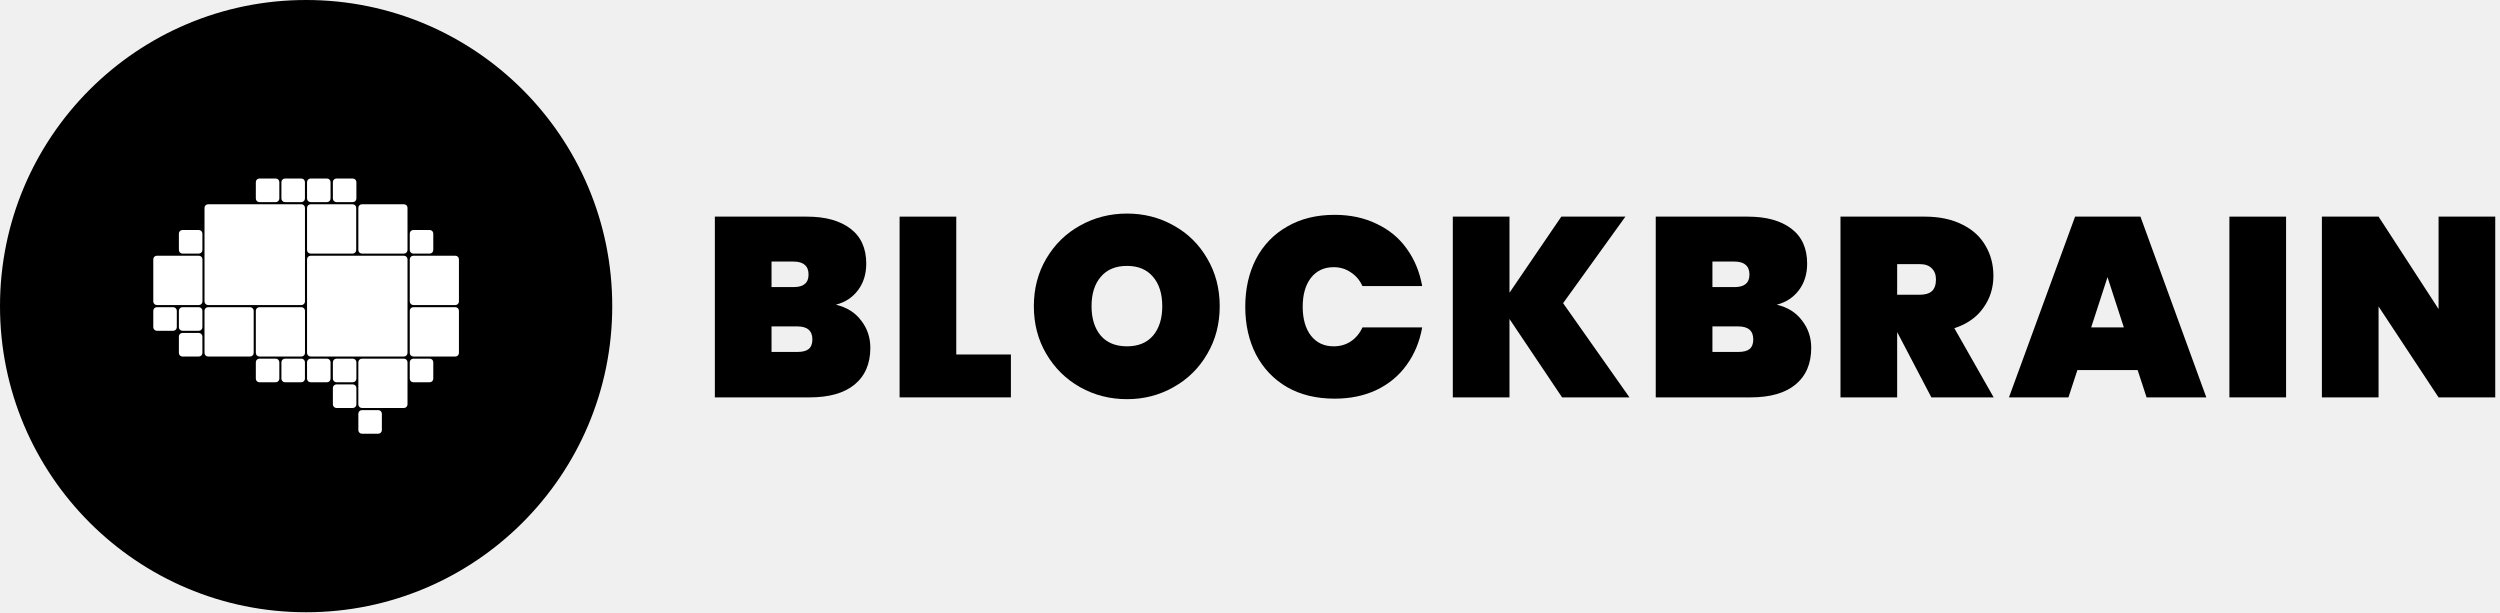
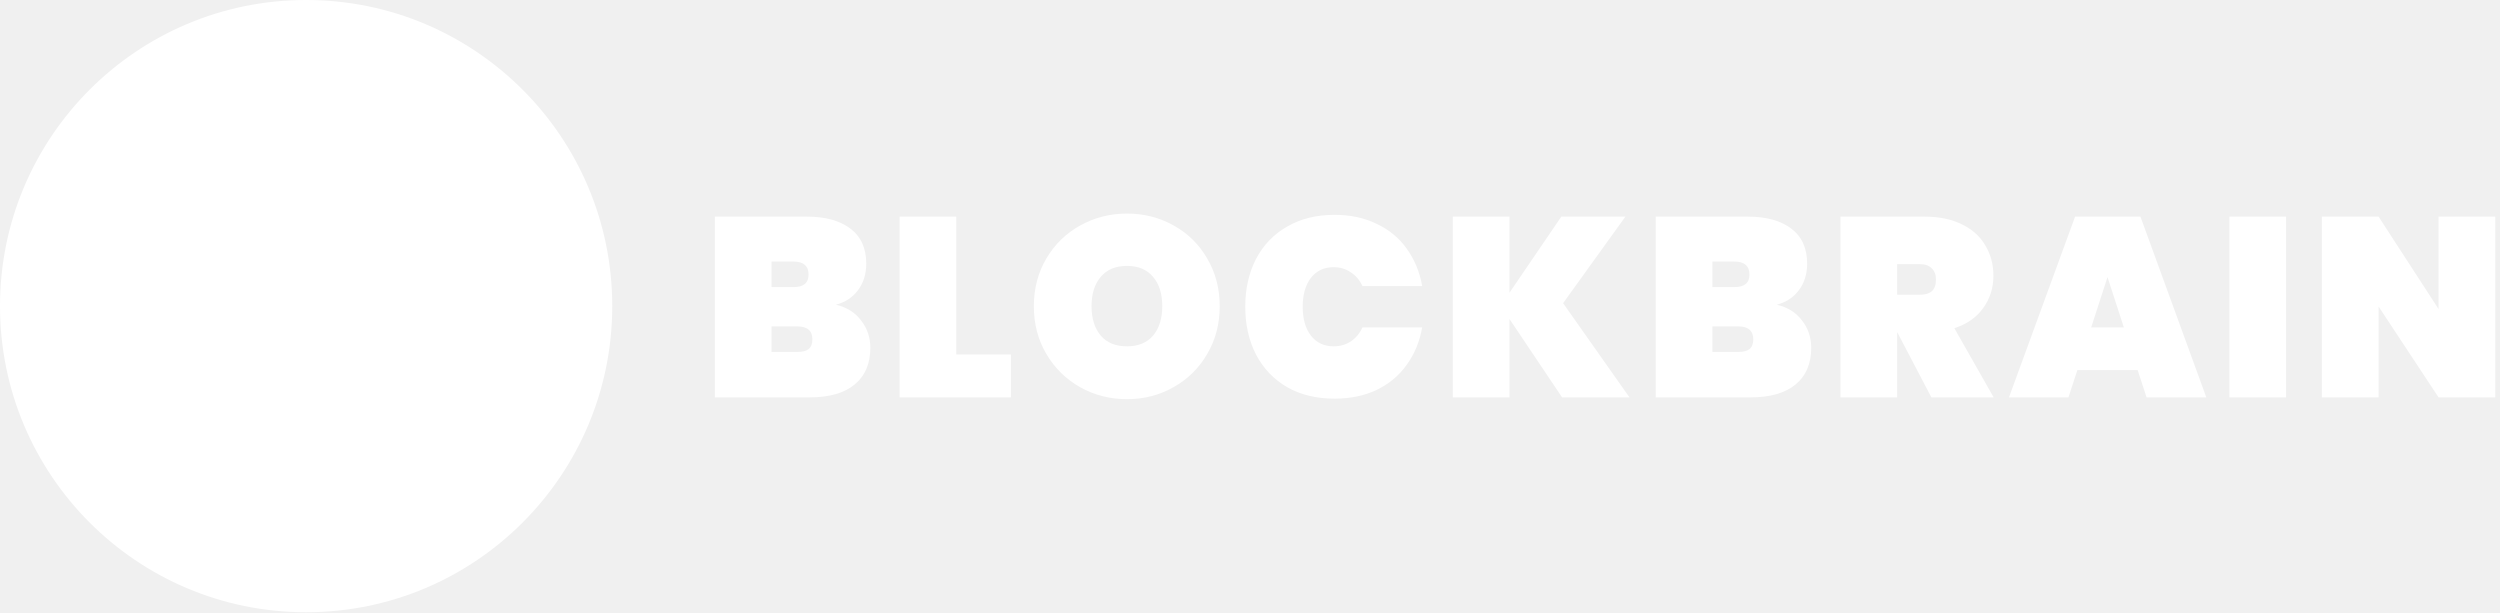
<svg xmlns="http://www.w3.org/2000/svg" width="490" height="120" viewBox="0 0 490 120" fill="none">
-   <path d="M163.83 59.722C165.965 60.223 167.617 61.257 168.784 62.825C169.985 64.359 170.586 66.144 170.586 68.179C170.586 71.282 169.552 73.684 167.483 75.385C165.448 77.053 162.513 77.887 158.676 77.887H140.112V42.459H158.176C161.779 42.459 164.614 43.243 166.683 44.811C168.751 46.379 169.785 48.664 169.785 51.666C169.785 53.734 169.235 55.486 168.134 56.92C167.066 58.321 165.632 59.255 163.83 59.722ZM151.22 56.27H155.524C156.525 56.27 157.259 56.07 157.726 55.669C158.226 55.269 158.476 54.652 158.476 53.818C158.476 52.95 158.226 52.317 157.726 51.916C157.259 51.483 156.525 51.266 155.524 51.266H151.22V56.27ZM156.274 68.98C157.275 68.98 158.009 68.796 158.476 68.429C158.977 68.029 159.227 67.395 159.227 66.528C159.227 64.827 158.243 63.976 156.274 63.976H151.22V68.98H156.274Z" fill="black" />
-   <path d="M187.429 69.48H198.137V77.887H176.32V42.459H187.429V69.48Z" fill="black" />
-   <path d="M220.899 78.237C217.563 78.237 214.493 77.453 211.691 75.885C208.922 74.317 206.721 72.149 205.086 69.38C203.451 66.611 202.634 63.492 202.634 60.023C202.634 56.553 203.451 53.434 205.086 50.665C206.721 47.896 208.922 45.745 211.691 44.21C214.493 42.642 217.563 41.858 220.899 41.858C224.235 41.858 227.287 42.642 230.056 44.21C232.825 45.745 235.01 47.896 236.611 50.665C238.246 53.434 239.063 56.553 239.063 60.023C239.063 63.492 238.246 66.611 236.611 69.38C235.01 72.149 232.808 74.317 230.006 75.885C227.237 77.453 224.201 78.237 220.899 78.237ZM220.899 67.879C223.1 67.879 224.802 67.178 226.003 65.777C227.204 64.343 227.804 62.425 227.804 60.023C227.804 57.587 227.204 55.669 226.003 54.268C224.802 52.834 223.1 52.116 220.899 52.116C218.663 52.116 216.945 52.834 215.744 54.268C214.543 55.669 213.943 57.587 213.943 60.023C213.943 62.425 214.543 64.343 215.744 65.777C216.945 67.178 218.663 67.879 220.899 67.879Z" fill="black" />
-   <path d="M244.071 60.123C244.071 56.62 244.772 53.501 246.173 50.765C247.607 48.03 249.642 45.911 252.278 44.41C254.913 42.876 258.016 42.108 261.585 42.108C264.654 42.108 267.39 42.692 269.792 43.86C272.227 44.994 274.195 46.612 275.696 48.714C277.231 50.815 278.249 53.267 278.749 56.07H267.04C266.506 54.902 265.739 54.001 264.738 53.367C263.77 52.7 262.653 52.367 261.385 52.367C259.517 52.367 258.032 53.067 256.932 54.468C255.864 55.869 255.33 57.754 255.33 60.123C255.33 62.491 255.864 64.376 256.932 65.777C258.032 67.178 259.517 67.879 261.385 67.879C262.653 67.879 263.77 67.562 264.738 66.928C265.739 66.261 266.506 65.344 267.04 64.176H278.749C278.249 66.978 277.231 69.43 275.696 71.532C274.195 73.634 272.227 75.268 269.792 76.436C267.39 77.57 264.654 78.137 261.585 78.137C258.016 78.137 254.913 77.387 252.278 75.885C249.642 74.351 247.607 72.216 246.173 69.48C244.772 66.745 244.071 63.626 244.071 60.123Z" fill="black" />
-   <path d="M306.167 77.887L295.859 62.525V77.887H284.75V42.459H295.859V57.371L306.017 42.459H318.577L306.367 59.422L319.378 77.887H306.167Z" fill="black" />
-   <path d="M348.245 59.722C350.38 60.223 352.031 61.257 353.199 62.825C354.4 64.359 355 66.144 355 68.179C355 71.282 353.966 73.684 351.898 75.385C349.863 77.053 346.927 77.887 343.091 77.887H324.526V42.459H342.59C346.193 42.459 349.029 43.243 351.097 44.811C353.165 46.379 354.2 48.664 354.2 51.666C354.2 53.734 353.649 55.486 352.548 56.92C351.481 58.321 350.046 59.255 348.245 59.722ZM335.635 56.27H339.938C340.939 56.27 341.673 56.07 342.14 55.669C342.64 55.269 342.891 54.652 342.891 53.818C342.891 52.95 342.64 52.317 342.14 51.916C341.673 51.483 340.939 51.266 339.938 51.266H335.635V56.27ZM340.689 68.98C341.69 68.98 342.424 68.796 342.891 68.429C343.391 68.029 343.641 67.395 343.641 66.528C343.641 64.827 342.657 63.976 340.689 63.976H335.635V68.98H340.689Z" fill="black" />
-   <path d="M378.549 77.887L371.893 65.177H371.843V77.887H360.734V42.459H377.248C380.117 42.459 382.569 42.976 384.603 44.01C386.638 45.011 388.156 46.395 389.157 48.163C390.191 49.898 390.708 51.866 390.708 54.068C390.708 56.437 390.041 58.538 388.707 60.373C387.406 62.208 385.521 63.526 383.052 64.326L390.758 77.887H378.549ZM371.843 57.771H376.247C377.314 57.771 378.115 57.537 378.649 57.07C379.183 56.57 379.449 55.803 379.449 54.769C379.449 53.834 379.166 53.101 378.599 52.567C378.065 52.033 377.281 51.766 376.247 51.766H371.843V57.771Z" fill="black" />
-   <path d="M418.977 72.533H407.168L405.416 77.887H393.757L406.717 42.459H419.527L432.438 77.887H420.728L418.977 72.533ZM416.275 64.176L413.072 54.318L409.87 64.176H416.275Z" fill="black" />
-   <path d="M448.072 42.459V77.887H436.963V42.459H448.072Z" fill="black" />
-   <path d="M489.068 77.887H477.959L466.2 60.073V77.887H455.091V42.459H466.2L477.959 60.573V42.459H489.068V77.887Z" fill="black" />
-   <rect width="120" height="120" rx="60" fill="black" />
+   <path d="M163.83 59.722C165.965 60.223 167.617 61.257 168.784 62.825C169.985 64.359 170.586 66.144 170.586 68.179C170.586 71.282 169.552 73.684 167.483 75.385C165.448 77.053 162.513 77.887 158.676 77.887H140.112V42.459H158.176C161.779 42.459 164.614 43.243 166.683 44.811C168.751 46.379 169.785 48.664 169.785 51.666C169.785 53.734 169.235 55.486 168.134 56.92C167.066 58.321 165.632 59.255 163.83 59.722ZM151.22 56.27H155.524C156.525 56.27 157.259 56.07 157.726 55.669C158.226 55.269 158.476 54.652 158.476 53.818C158.476 52.95 158.226 52.317 157.726 51.916C157.259 51.483 156.525 51.266 155.524 51.266H151.22V56.27ZM156.274 68.98C157.275 68.98 158.009 68.796 158.476 68.429C158.977 68.029 159.227 67.395 159.227 66.528C159.227 64.827 158.243 63.976 156.274 63.976H151.22V68.98H156.274Z" fill="white" />
+   <path d="M187.429 69.48H198.137V77.887H176.32V42.459H187.429V69.48Z" fill="white" />
+   <path d="M220.899 78.237C217.563 78.237 214.493 77.453 211.691 75.885C208.922 74.317 206.721 72.149 205.086 69.38C203.451 66.611 202.634 63.492 202.634 60.023C202.634 56.553 203.451 53.434 205.086 50.665C206.721 47.896 208.922 45.745 211.691 44.21C214.493 42.642 217.563 41.858 220.899 41.858C224.235 41.858 227.287 42.642 230.056 44.21C232.825 45.745 235.01 47.896 236.611 50.665C238.246 53.434 239.063 56.553 239.063 60.023C239.063 63.492 238.246 66.611 236.611 69.38C235.01 72.149 232.808 74.317 230.006 75.885C227.237 77.453 224.201 78.237 220.899 78.237ZM220.899 67.879C223.1 67.879 224.802 67.178 226.003 65.777C227.204 64.343 227.804 62.425 227.804 60.023C227.804 57.587 227.204 55.669 226.003 54.268C224.802 52.834 223.1 52.116 220.899 52.116C218.663 52.116 216.945 52.834 215.744 54.268C214.543 55.669 213.943 57.587 213.943 60.023C213.943 62.425 214.543 64.343 215.744 65.777C216.945 67.178 218.663 67.879 220.899 67.879Z" fill="white" />
+   <path d="M244.071 60.123C244.071 56.62 244.772 53.501 246.173 50.765C247.607 48.03 249.642 45.911 252.278 44.41C254.913 42.876 258.016 42.108 261.585 42.108C264.654 42.108 267.39 42.692 269.792 43.86C272.227 44.994 274.195 46.612 275.696 48.714C277.231 50.815 278.249 53.267 278.749 56.07H267.04C266.506 54.902 265.739 54.001 264.738 53.367C263.77 52.7 262.653 52.367 261.385 52.367C259.517 52.367 258.032 53.067 256.932 54.468C255.864 55.869 255.33 57.754 255.33 60.123C255.33 62.491 255.864 64.376 256.932 65.777C258.032 67.178 259.517 67.879 261.385 67.879C262.653 67.879 263.77 67.562 264.738 66.928C265.739 66.261 266.506 65.344 267.04 64.176H278.749C278.249 66.978 277.231 69.43 275.696 71.532C274.195 73.634 272.227 75.268 269.792 76.436C267.39 77.57 264.654 78.137 261.585 78.137C258.016 78.137 254.913 77.387 252.278 75.885C249.642 74.351 247.607 72.216 246.173 69.48C244.772 66.745 244.071 63.626 244.071 60.123Z" fill="white" />
+   <path d="M306.167 77.887L295.859 62.525V77.887H284.75V42.459H295.859V57.371L306.017 42.459H318.577L306.367 59.422L319.378 77.887H306.167Z" fill="white" />
+   <path d="M348.245 59.722C350.38 60.223 352.031 61.257 353.199 62.825C354.4 64.359 355 66.144 355 68.179C355 71.282 353.966 73.684 351.898 75.385C349.863 77.053 346.927 77.887 343.091 77.887H324.526V42.459H342.59C346.193 42.459 349.029 43.243 351.097 44.811C353.165 46.379 354.2 48.664 354.2 51.666C354.2 53.734 353.649 55.486 352.548 56.92C351.481 58.321 350.046 59.255 348.245 59.722ZM335.635 56.27H339.938C340.939 56.27 341.673 56.07 342.14 55.669C342.64 55.269 342.891 54.652 342.891 53.818C342.891 52.95 342.64 52.317 342.14 51.916C341.673 51.483 340.939 51.266 339.938 51.266H335.635V56.27ZM340.689 68.98C341.69 68.98 342.424 68.796 342.891 68.429C343.391 68.029 343.641 67.395 343.641 66.528C343.641 64.827 342.657 63.976 340.689 63.976H335.635V68.98H340.689Z" fill="white" />
+   <path d="M378.549 77.887L371.893 65.177H371.843V77.887H360.734V42.459H377.248C380.117 42.459 382.569 42.976 384.603 44.01C386.638 45.011 388.156 46.395 389.157 48.163C390.191 49.898 390.708 51.866 390.708 54.068C390.708 56.437 390.041 58.538 388.707 60.373C387.406 62.208 385.521 63.526 383.052 64.326L390.758 77.887H378.549ZM371.843 57.771H376.247C377.314 57.771 378.115 57.537 378.649 57.07C379.183 56.57 379.449 55.803 379.449 54.769C379.449 53.834 379.166 53.101 378.599 52.567C378.065 52.033 377.281 51.766 376.247 51.766H371.843V57.771Z" fill="white" />
+   <path d="M418.977 72.533H407.168L405.416 77.887H393.757L406.717 42.459H419.527L432.438 77.887H420.728L418.977 72.533ZM416.275 64.176L413.072 54.318L409.87 64.176H416.275Z" fill="white" />
+   <path d="M448.072 42.459V77.887H436.963V42.459H448.072Z" fill="white" />
+   <path d="M489.068 77.887H477.959L466.2 60.073V77.887H455.091V42.459H466.2L477.959 60.573V42.459H489.068V77.887Z" fill="white" />
+   <rect width="120" height="120" rx="60" fill="white" />
  <g clip-path="url(#clip0_513_7424)">
    <path d="M38.982 50.123H30.743C30.358 50.123 30.045 50.437 30.045 50.824V59.09C30.045 59.476 30.358 59.79 30.743 59.79H38.982C39.367 59.79 39.68 59.476 39.68 59.09V50.824C39.68 50.437 39.367 50.123 38.982 50.123Z" fill="white" />
    <path d="M49.022 60.209H40.784C40.398 60.209 40.085 60.523 40.085 60.91V69.176C40.085 69.562 40.398 69.876 40.784 69.876H49.022C49.408 69.876 49.721 69.562 49.721 69.176V60.91C49.721 60.523 49.408 60.209 49.022 60.209Z" fill="white" />
    <path d="M59.079 60.209H50.84C50.454 60.209 50.142 60.523 50.142 60.91V69.176C50.142 69.562 50.454 69.876 50.84 69.876H59.079C59.464 69.876 59.777 69.562 59.777 69.176V60.91C59.777 60.523 59.464 60.209 59.079 60.209Z" fill="white" />
    <path d="M59.076 40.036H40.784C40.398 40.036 40.085 40.35 40.085 40.737V59.09C40.085 59.477 40.398 59.791 40.784 59.791H59.076C59.462 59.791 59.775 59.477 59.775 59.09V40.737C59.775 40.35 59.462 40.036 59.076 40.036Z" fill="white" />
    <path d="M59.068 70.299H55.856C55.471 70.299 55.158 70.612 55.158 70.999V74.222C55.158 74.608 55.471 74.922 55.856 74.922H59.068C59.453 74.922 59.766 74.608 59.766 74.222V70.999C59.766 70.612 59.453 70.299 59.068 70.299Z" fill="white" />
    <path d="M54.052 70.299H50.84C50.454 70.299 50.142 70.612 50.142 70.999V74.222C50.142 74.608 50.454 74.922 50.84 74.922H54.052C54.437 74.922 54.75 74.608 54.75 74.222V70.999C54.75 70.612 54.437 70.299 54.052 70.299Z" fill="white" />
    <path d="M38.971 45.08H35.76C35.374 45.08 35.061 45.394 35.061 45.781V49.003C35.061 49.39 35.374 49.704 35.76 49.704H38.971C39.357 49.704 39.669 49.39 39.669 49.003V45.781C39.669 45.394 39.357 45.08 38.971 45.08Z" fill="white" />
    <path d="M38.971 60.209H35.76C35.374 60.209 35.061 60.523 35.061 60.91V64.132C35.061 64.519 35.374 64.832 35.76 64.832H38.971C39.357 64.832 39.669 64.519 39.669 64.132V60.91C39.669 60.523 39.357 60.209 38.971 60.209Z" fill="white" />
    <path d="M33.955 60.209H30.743C30.358 60.209 30.045 60.523 30.045 60.91V64.132C30.045 64.519 30.358 64.832 30.743 64.832H33.955C34.34 64.832 34.653 64.519 34.653 64.132V60.91C34.653 60.523 34.34 60.209 33.955 60.209Z" fill="white" />
    <path d="M38.971 65.256H35.76C35.374 65.256 35.061 65.57 35.061 65.957V69.179C35.061 69.566 35.374 69.879 35.76 69.879H38.971C39.357 69.879 39.669 69.566 39.669 69.179V65.957C39.669 65.57 39.357 65.256 38.971 65.256Z" fill="white" />
    <path d="M69.118 40.036H60.879C60.493 40.036 60.181 40.35 60.181 40.737V49.003C60.181 49.39 60.493 49.703 60.879 49.703H69.118C69.503 49.703 69.816 49.39 69.816 49.003V40.737C69.816 40.35 69.503 40.036 69.118 40.036Z" fill="white" />
    <path d="M79.173 40.036H70.934C70.549 40.036 70.236 40.35 70.236 40.737V49.003C70.236 49.39 70.549 49.703 70.934 49.703H79.173C79.559 49.703 79.871 49.39 79.871 49.003V40.737C79.871 40.35 79.559 40.036 79.173 40.036Z" fill="white" />
    <path d="M79.172 50.123H60.879C60.493 50.123 60.181 50.437 60.181 50.824V69.177C60.181 69.564 60.493 69.877 60.879 69.877H79.172C79.557 69.877 79.87 69.564 79.87 69.177V50.824C79.87 50.437 79.557 50.123 79.172 50.123Z" fill="white" />
    <path d="M69.153 70.299H65.942C65.556 70.299 65.244 70.612 65.244 70.999V74.222C65.244 74.608 65.556 74.922 65.942 74.922H69.153C69.539 74.922 69.852 74.608 69.852 74.222V70.999C69.852 70.612 69.539 70.299 69.153 70.299Z" fill="white" />
    <path d="M64.091 70.299H60.879C60.493 70.299 60.181 70.612 60.181 70.999V74.222C60.181 74.608 60.493 74.922 60.879 74.922H64.091C64.476 74.922 64.789 74.608 64.789 74.222V70.999C64.789 70.612 64.476 70.299 64.091 70.299Z" fill="white" />
    <path d="M69.153 75.341H65.942C65.556 75.341 65.244 75.655 65.244 76.042V79.264C65.244 79.651 65.556 79.965 65.942 79.965H69.153C69.539 79.965 69.852 79.651 69.852 79.264V76.042C69.852 75.655 69.539 75.341 69.153 75.341Z" fill="white" />
    <path d="M59.068 34.992H55.856C55.471 34.992 55.158 35.305 55.158 35.692V38.915C55.158 39.301 55.471 39.615 55.856 39.615H59.068C59.453 39.615 59.766 39.301 59.766 38.915V35.692C59.766 35.305 59.453 34.992 59.068 34.992Z" fill="white" />
    <path d="M54.052 34.992H50.84C50.454 34.992 50.142 35.305 50.142 35.692V38.915C50.142 39.301 50.454 39.615 50.84 39.615H54.052C54.437 39.615 54.75 39.301 54.75 38.915V35.692C54.75 35.305 54.437 34.992 54.052 34.992Z" fill="white" />
    <path d="M69.153 34.992H65.942C65.556 34.992 65.244 35.305 65.244 35.692V38.915C65.244 39.301 65.556 39.615 65.942 39.615H69.153C69.539 39.615 69.852 39.301 69.852 38.915V35.692C69.852 35.305 69.539 34.992 69.153 34.992Z" fill="white" />
    <path d="M64.091 34.992H60.879C60.493 34.992 60.181 35.305 60.181 35.692V38.915C60.181 39.301 60.493 39.615 60.879 39.615H64.091C64.476 39.615 64.789 39.301 64.789 38.915V35.692C64.789 35.305 64.476 34.992 64.091 34.992Z" fill="white" />
    <path d="M84.225 45.08H81.013C80.627 45.08 80.315 45.394 80.315 45.781V49.003C80.315 49.39 80.627 49.704 81.013 49.704H84.225C84.61 49.704 84.923 49.39 84.923 49.003V45.781C84.923 45.394 84.61 45.08 84.225 45.08Z" fill="white" />
    <path d="M89.252 50.123H81.013C80.627 50.123 80.315 50.437 80.315 50.824V59.09C80.315 59.476 80.627 59.79 81.013 59.79H89.252C89.637 59.79 89.95 59.476 89.95 59.09V50.824C89.95 50.437 89.637 50.123 89.252 50.123Z" fill="white" />
    <path d="M89.252 60.209H81.013C80.627 60.209 80.315 60.523 80.315 60.91V69.176C80.315 69.562 80.627 69.876 81.013 69.876H89.252C89.637 69.876 89.95 69.562 89.95 69.176V60.91C89.95 60.523 89.637 60.209 89.252 60.209Z" fill="white" />
    <path d="M79.173 70.299H70.934C70.549 70.299 70.236 70.612 70.236 70.999V79.265C70.236 79.652 70.549 79.966 70.934 79.966H79.173C79.559 79.966 79.871 79.652 79.871 79.265V70.999C79.871 70.612 79.559 70.299 79.173 70.299Z" fill="white" />
    <path d="M84.225 70.299H81.013C80.627 70.299 80.315 70.612 80.315 70.999V74.222C80.315 74.608 80.627 74.922 81.013 74.922H84.225C84.61 74.922 84.923 74.608 84.923 74.222V70.999C84.923 70.612 84.61 70.299 84.225 70.299Z" fill="white" />
    <path d="M74.146 80.384H70.934C70.549 80.384 70.236 80.698 70.236 81.085V84.307C70.236 84.694 70.549 85.007 70.934 85.007H74.146C74.532 85.007 74.844 84.694 74.844 84.307V81.085C74.844 80.698 74.532 80.384 74.146 80.384Z" fill="white" />
  </g>
  <defs>
    <clipPath id="clip0_513_7424">
      <rect width="59.905" height="50.016" fill="white" transform="translate(30.0476 34.9921)" />
    </clipPath>
  </defs>
</svg>
